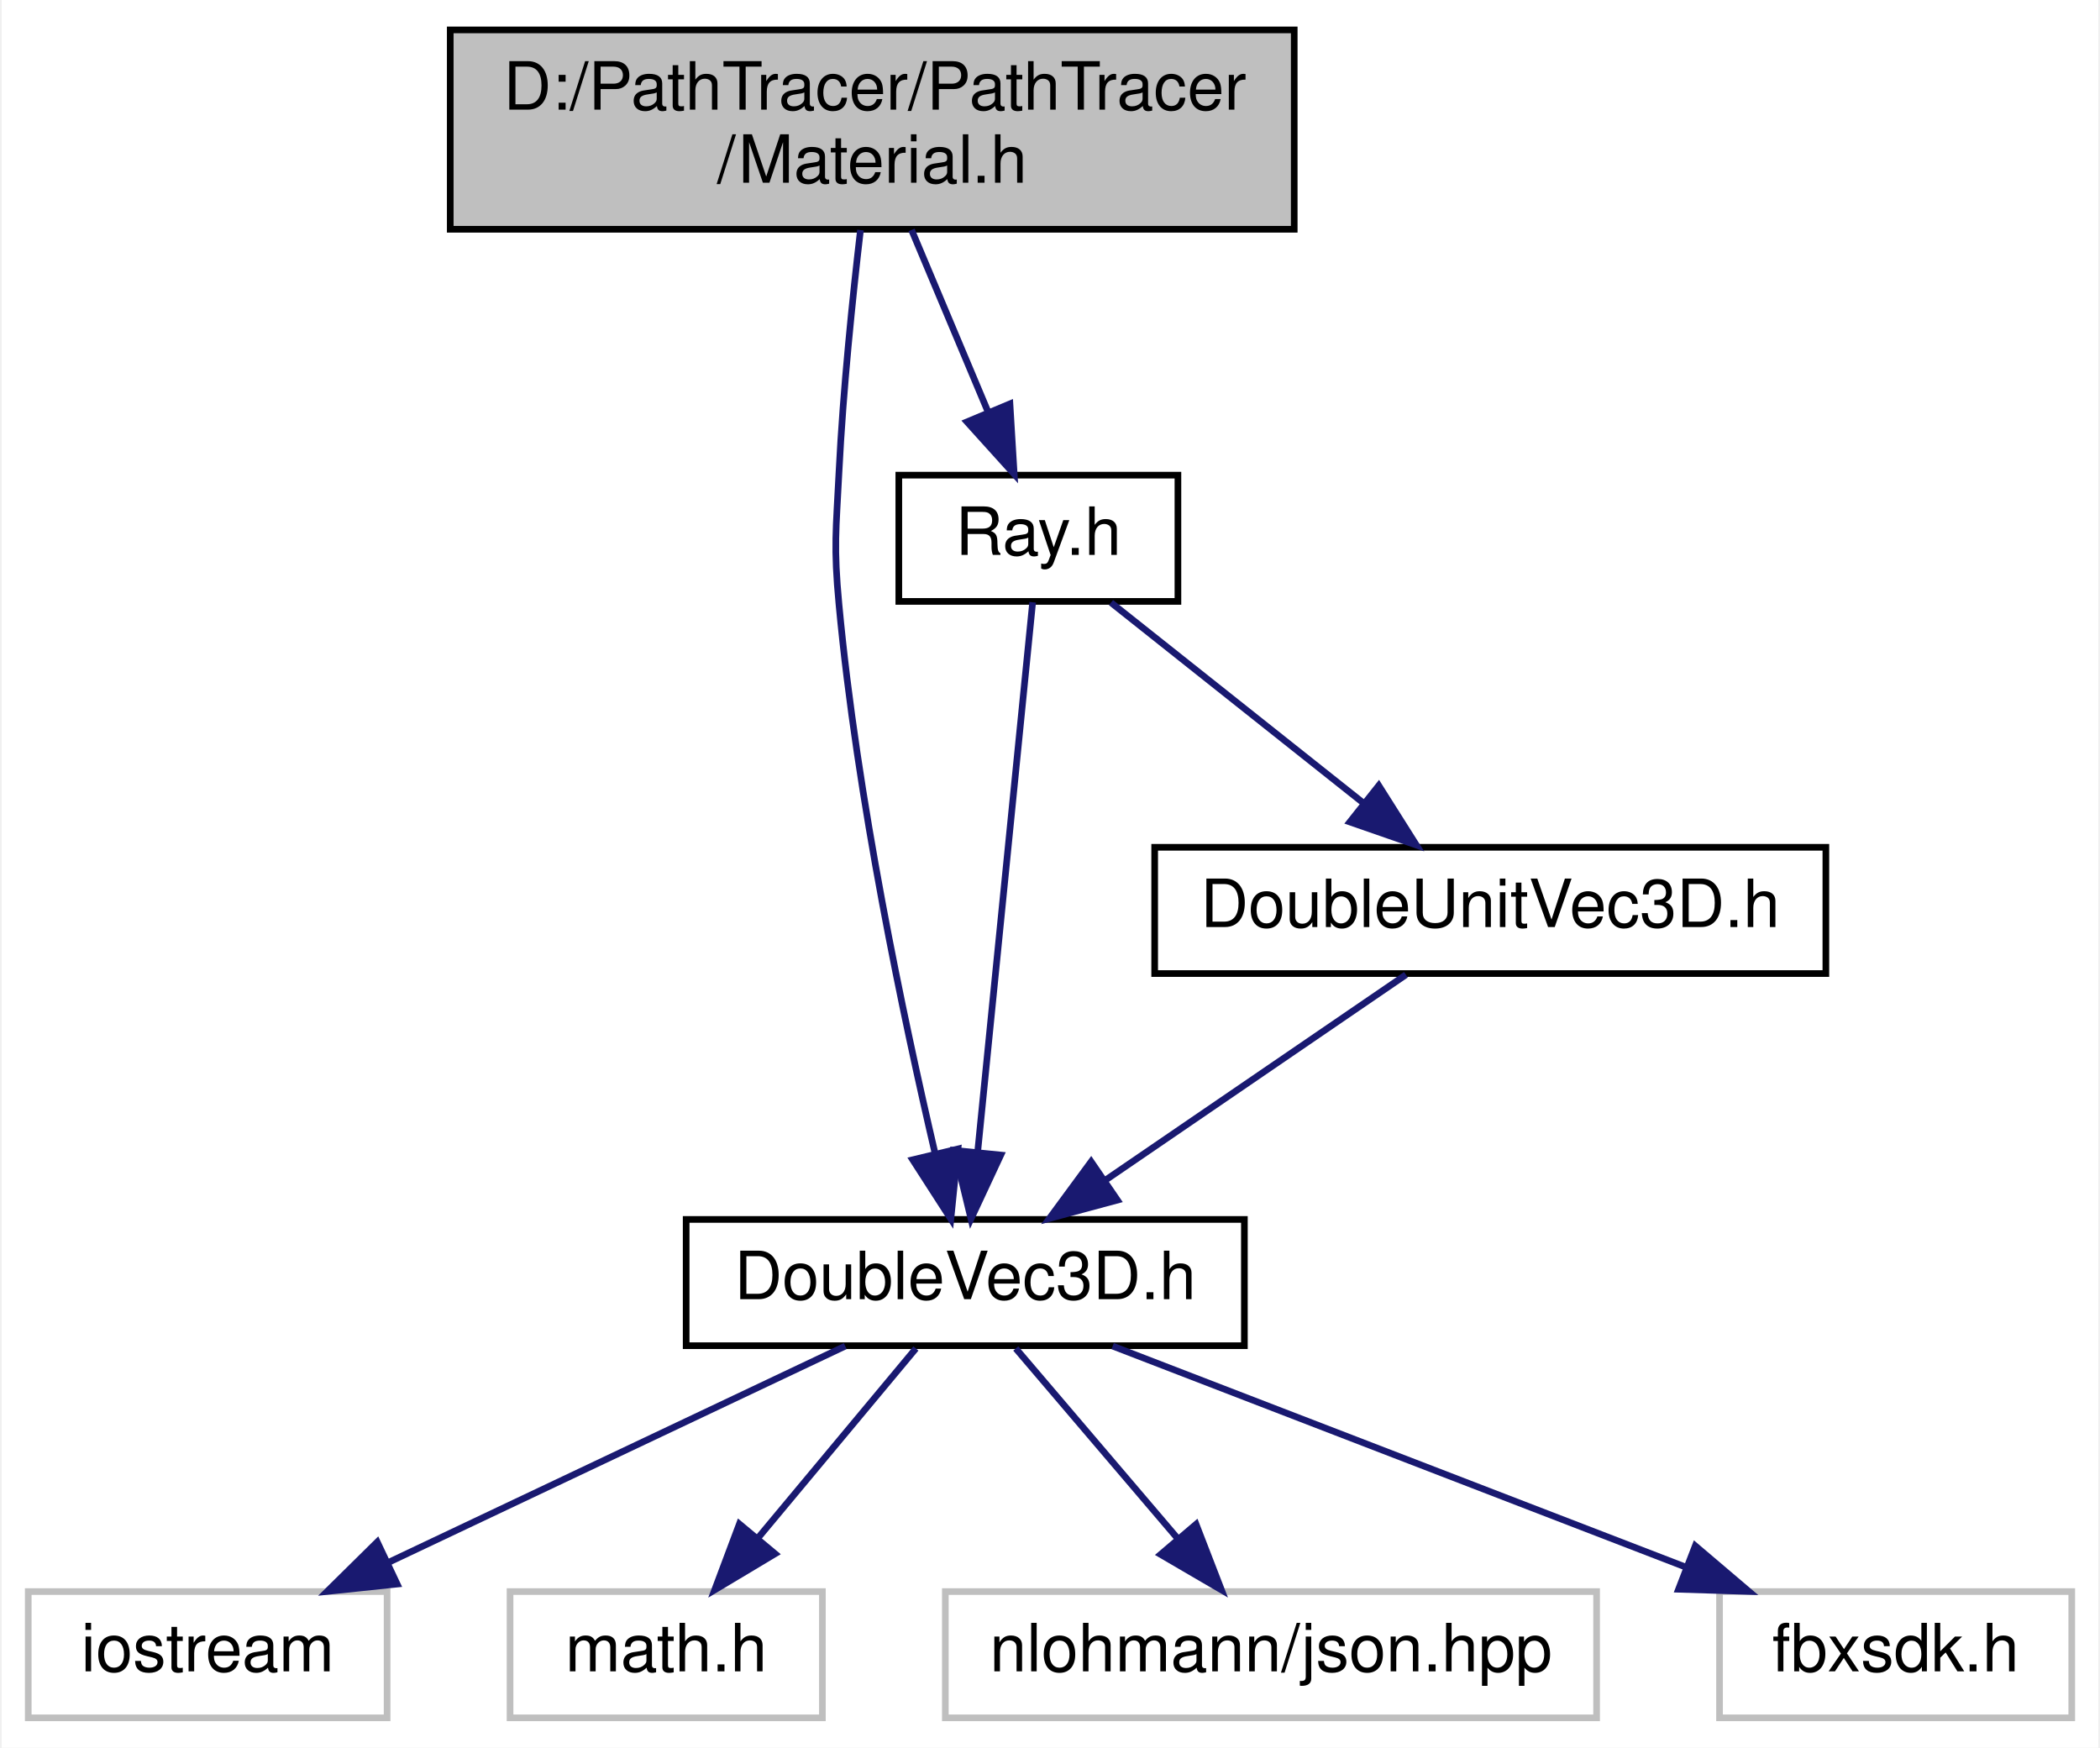
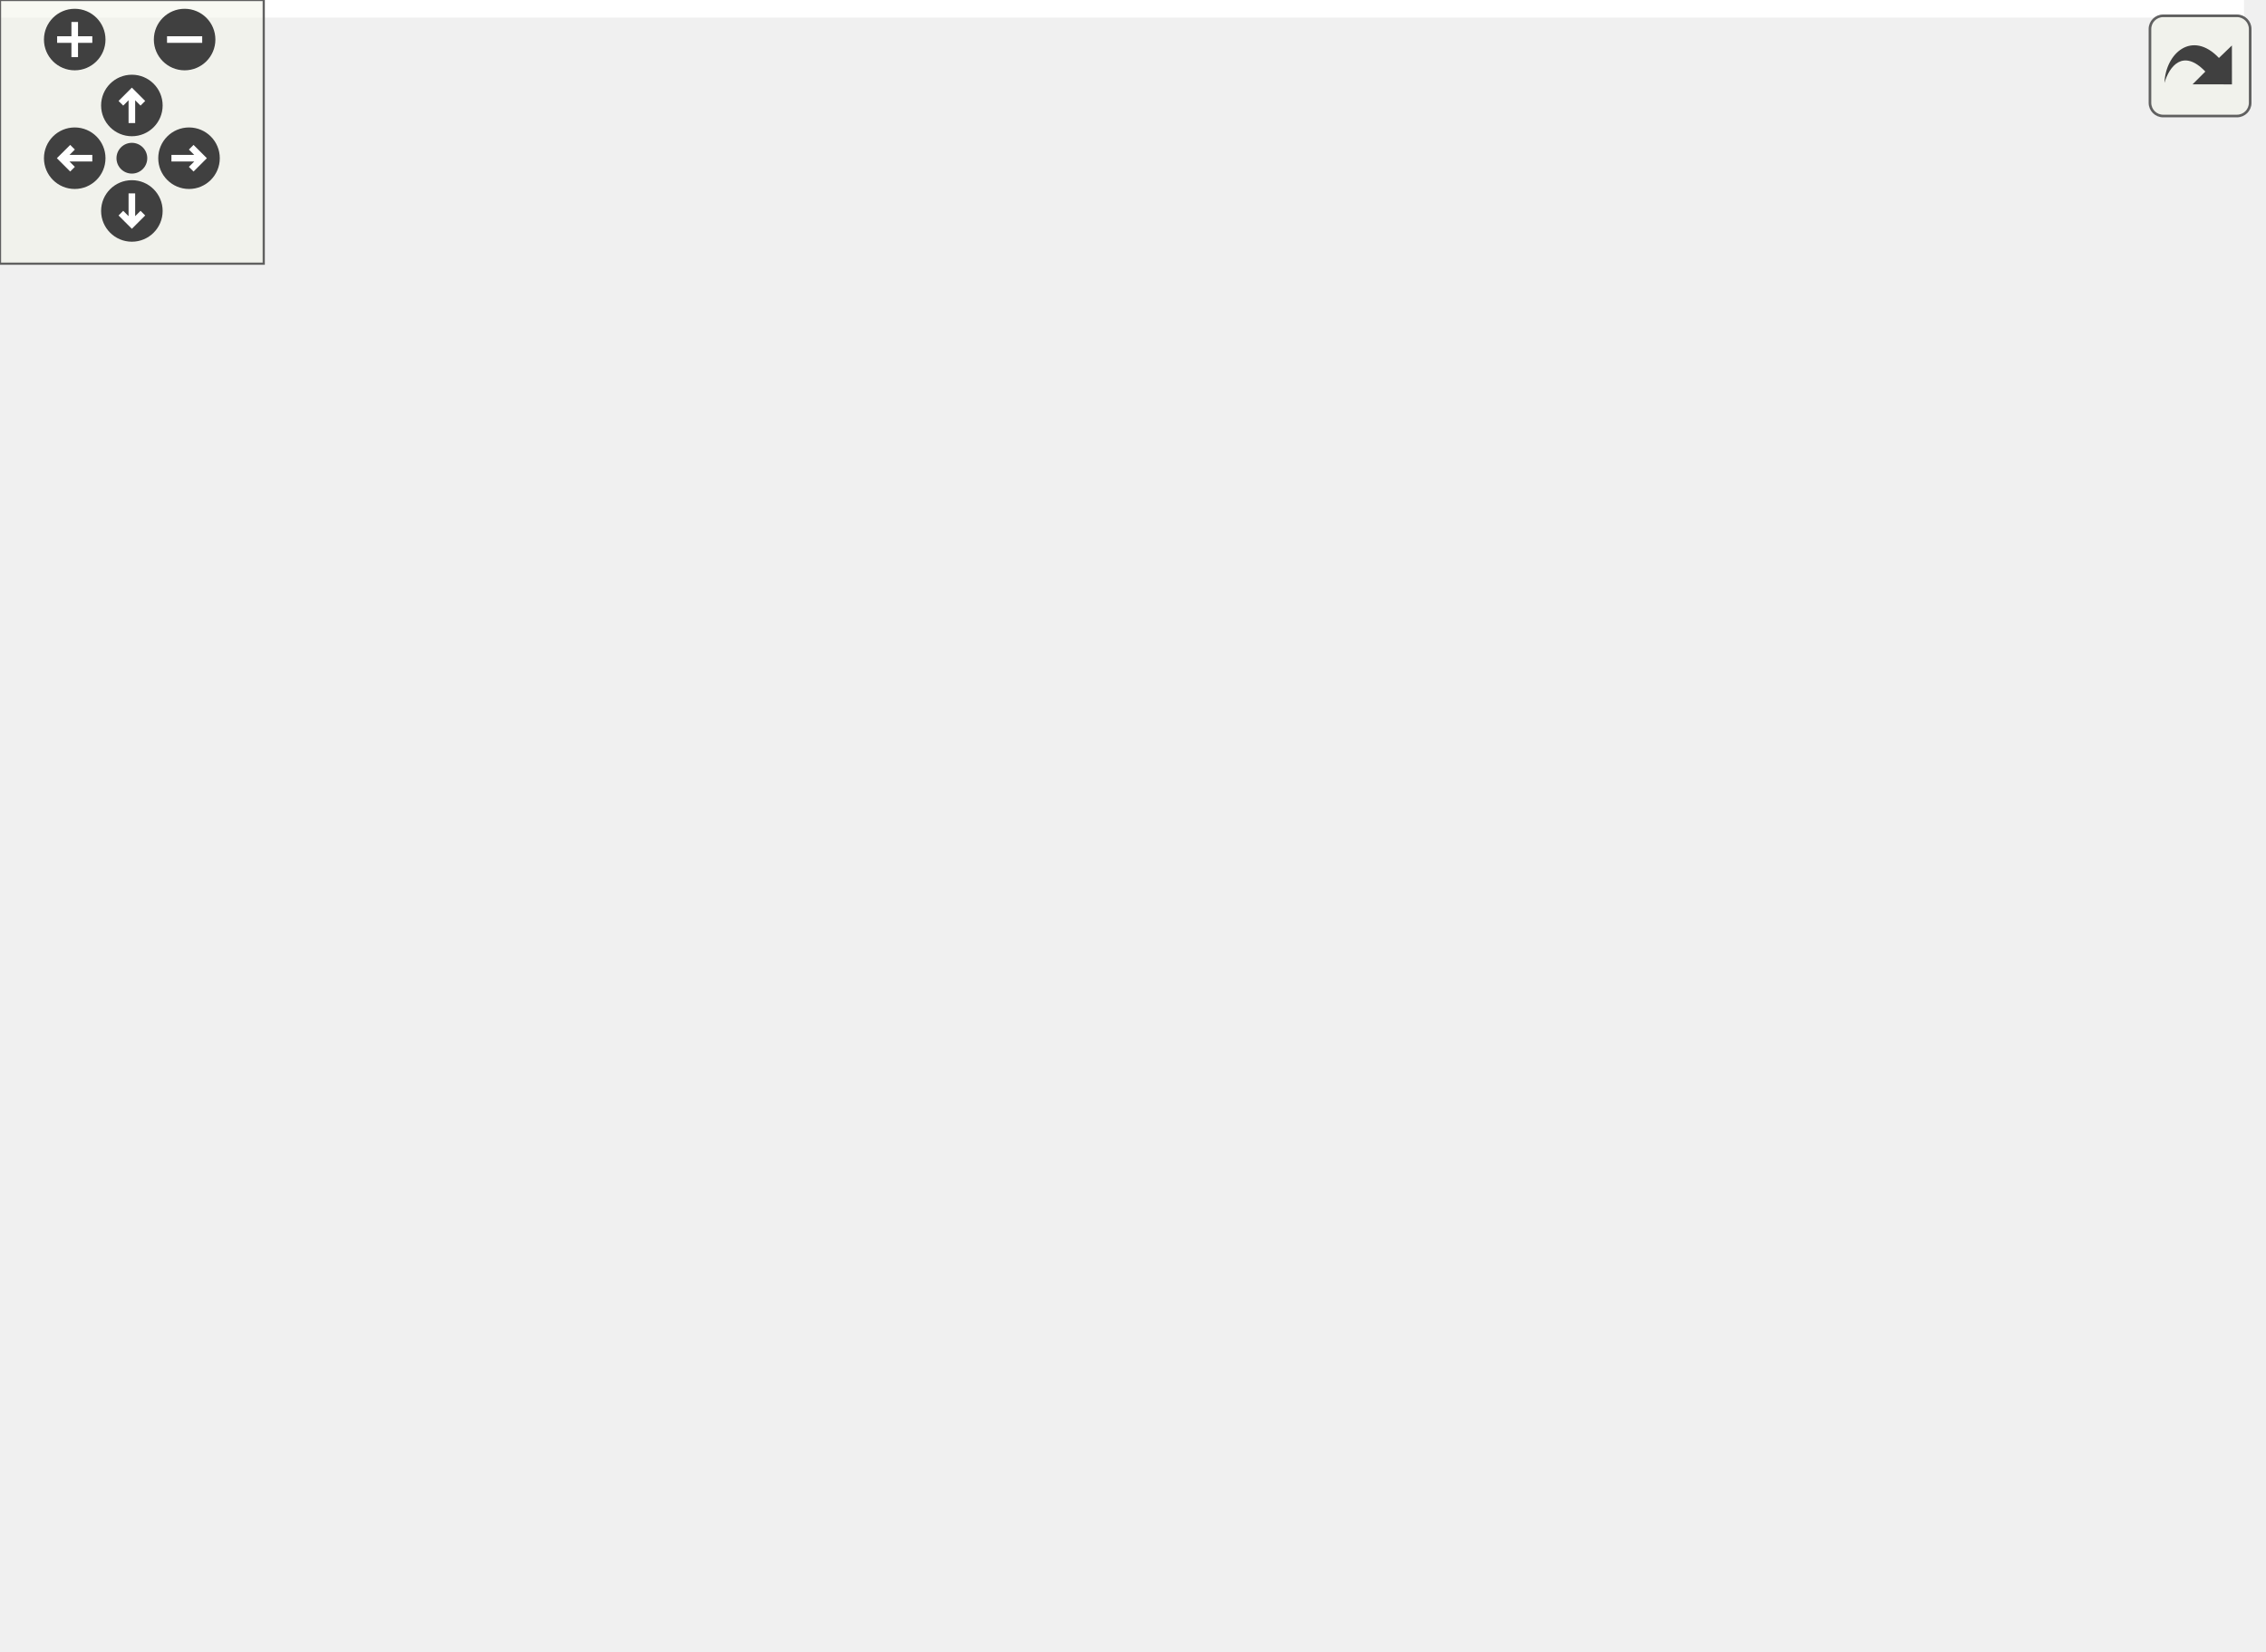
- <svg xmlns="http://www.w3.org/2000/svg" xmlns:xlink="http://www.w3.org/1999/xlink" width="316pt" height="263pt" viewBox="0.00 0.00 315.50 263.00">
-   <g id="graph0" class="graph" transform="scale(1 1) rotate(0) translate(4 259)">
-     <polygon fill="white" stroke="transparent" points="-4,4 -4,-259 311.5,-259 311.5,4 -4,4" />
-     <g id="node1" class="node">
-       <g id="a_node1">
-         <a xlink:title="Defines the Material class and the functions around it.">
-           <polygon fill="#bfbfbf" stroke="black" points="63.5,-224.5 63.5,-254.5 190.5,-254.5 190.5,-224.5 63.5,-224.5" />
-           <text text-anchor="start" x="71.5" y="-242.5" font-family="Helvetica,sans-Serif" font-size="10.00">D:/PathTracer/PathTracer</text>
-           <text text-anchor="middle" x="127" y="-231.5" font-family="Helvetica,sans-Serif" font-size="10.00">/Material.h</text>
-         </a>
-       </g>
-     </g>
-     <g id="node2" class="node">
-       <g id="a_node2">
-         <a xlink:href="_double_vec3_d_8h.html" target="_top" xlink:title="Defines the DoubleVec3D class and the functions around it.">
-           <polygon fill="white" stroke="black" points="99,-56.5 99,-75.5 183,-75.5 183,-56.5 99,-56.5" />
-           <text text-anchor="middle" x="141" y="-63.5" font-family="Helvetica,sans-Serif" font-size="10.00">DoubleVec3D.h</text>
-         </a>
-       </g>
-     </g>
-     <g id="edge1" class="edge">
-       <path fill="none" stroke="midnightblue" d="M125.23,-224.38C124.05,-214.27 122.61,-200.32 122,-188 121.56,-179.12 121.17,-176.85 122,-168 124.71,-138.91 131.73,-105.7 136.43,-85.55" />
-       <polygon fill="midnightblue" stroke="midnightblue" points="139.9,-86.11 138.83,-75.57 133.09,-84.48 139.9,-86.11" />
-     </g>
-     <g id="node7" class="node">
-       <g id="a_node7">
-         <a xlink:href="_ray_8h.html" target="_top" xlink:title="Defines the Ray class.">
-           <polygon fill="white" stroke="black" points="131,-168.5 131,-187.5 173,-187.5 173,-168.5 131,-168.5" />
-           <text text-anchor="middle" x="152" y="-175.5" font-family="Helvetica,sans-Serif" font-size="10.00">Ray.h</text>
-         </a>
-       </g>
-     </g>
-     <g id="edge6" class="edge">
-       <path fill="none" stroke="midnightblue" d="M132.92,-224.4C136.37,-216.2 140.75,-205.78 144.44,-196.99" />
-       <polygon fill="midnightblue" stroke="midnightblue" points="147.72,-198.23 148.36,-187.66 141.26,-195.52 147.72,-198.23" />
-     </g>
-     <g id="node3" class="node">
-       <g id="a_node3">
-         <a xlink:title=" ">
-           <polygon fill="white" stroke="#bfbfbf" points="0,-0.5 0,-19.5 54,-19.5 54,-0.5 0,-0.5" />
-           <text text-anchor="middle" x="27" y="-7.5" font-family="Helvetica,sans-Serif" font-size="10.00">iostream</text>
-         </a>
-       </g>
-     </g>
-     <g id="edge2" class="edge">
-       <path fill="none" stroke="midnightblue" d="M122.94,-56.44C104.43,-47.68 75.42,-33.94 54.14,-23.86" />
-       <polygon fill="midnightblue" stroke="midnightblue" points="55.51,-20.63 44.98,-19.52 52.52,-26.96 55.51,-20.63" />
-     </g>
-     <g id="node4" class="node">
-       <g id="a_node4">
-         <a xlink:title=" ">
-           <polygon fill="white" stroke="#bfbfbf" points="72.5,-0.5 72.5,-19.5 119.5,-19.5 119.5,-0.5 72.5,-0.5" />
-           <text text-anchor="middle" x="96" y="-7.5" font-family="Helvetica,sans-Serif" font-size="10.00">math.h</text>
-         </a>
-       </g>
-     </g>
-     <g id="edge3" class="edge">
-       <path fill="none" stroke="midnightblue" d="M133.57,-56.08C127.15,-48.38 117.69,-37.03 109.88,-27.65" />
-       <polygon fill="midnightblue" stroke="midnightblue" points="112.38,-25.19 103.29,-19.75 107.01,-29.67 112.38,-25.19" />
-     </g>
-     <g id="node5" class="node">
-       <g id="a_node5">
-         <a xlink:title=" ">
-           <polygon fill="white" stroke="#bfbfbf" points="138,-0.5 138,-19.5 236,-19.5 236,-0.5 138,-0.5" />
-           <text text-anchor="middle" x="187" y="-7.5" font-family="Helvetica,sans-Serif" font-size="10.00">nlohmann/json.hpp</text>
-         </a>
-       </g>
-     </g>
-     <g id="edge4" class="edge">
-       <path fill="none" stroke="midnightblue" d="M148.6,-56.08C155.23,-48.3 165.02,-36.8 173.06,-27.37" />
-       <polygon fill="midnightblue" stroke="midnightblue" points="175.73,-29.63 179.55,-19.75 170.4,-25.09 175.73,-29.63" />
-     </g>
-     <g id="node6" class="node">
-       <g id="a_node6">
-         <a xlink:title=" ">
-           <polygon fill="white" stroke="#bfbfbf" points="254.5,-0.5 254.5,-19.5 307.5,-19.5 307.5,-0.5 254.5,-0.5" />
-           <text text-anchor="middle" x="281" y="-7.5" font-family="Helvetica,sans-Serif" font-size="10.00">fbxsdk.h</text>
-         </a>
-       </g>
-     </g>
-     <g id="edge5" class="edge">
-       <path fill="none" stroke="midnightblue" d="M163.18,-56.44C186.43,-47.48 223.15,-33.31 249.42,-23.18" />
-       <polygon fill="midnightblue" stroke="midnightblue" points="250.85,-26.38 258.92,-19.52 248.33,-19.85 250.85,-26.38" />
-     </g>
-     <g id="edge7" class="edge">
-       <path fill="none" stroke="midnightblue" d="M151.14,-168.37C149.36,-150.62 145.27,-109.67 142.86,-85.6" />
-       <polygon fill="midnightblue" stroke="midnightblue" points="146.34,-85.19 141.86,-75.59 139.37,-85.89 146.34,-85.19" />
-     </g>
-     <g id="node8" class="node">
-       <g id="a_node8">
-         <a xlink:href="_double_unit_vec3_d_8h.html" target="_top" xlink:title="Defines the DoubleUnitVec3D class and the functions around it.">
-           <polygon fill="white" stroke="black" points="169.5,-112.5 169.5,-131.5 270.5,-131.5 270.5,-112.5 169.5,-112.5" />
-           <text text-anchor="middle" x="220" y="-119.5" font-family="Helvetica,sans-Serif" font-size="10.00">DoubleUnitVec3D.h</text>
-         </a>
-       </g>
-     </g>
-     <g id="edge8" class="edge">
-       <path fill="none" stroke="midnightblue" d="M162.93,-168.32C173.17,-160.18 188.72,-147.84 201,-138.09" />
-       <polygon fill="midnightblue" stroke="midnightblue" points="203.22,-140.79 208.88,-131.83 198.87,-135.31 203.22,-140.79" />
-     </g>
-     <g id="edge9" class="edge">
-       <path fill="none" stroke="midnightblue" d="M207.31,-112.32C195.1,-103.98 176.42,-91.21 162,-81.35" />
-       <polygon fill="midnightblue" stroke="midnightblue" points="163.89,-78.41 153.66,-75.65 159.94,-84.19 163.89,-78.41" />
+ <svg xmlns="http://www.w3.org/2000/svg" xmlns:xlink="http://www.w3.org/1999/xlink" id="main" version="1.1" xml:space="preserve">
+   <style type="text/css">
+ .edge:hover path { stroke: red; }
+ .edge:hover polygon { stroke: red; fill: red; }
+ </style>
+   <defs>
+     <circle id="rim" cx="0" cy="0" r="7" />
+     <circle id="rim2" cx="0" cy="0" r="3.5" />
+     <g id="zoomPlus">
+       <use xlink:href="#rim" fill="#404040">
+         <set attributeName="fill" to="#808080" begin="zoomplus.mouseover" end="zoomplus.mouseout" />
+       </use>
+       <path d="M-4,0h8M0,-4v8" fill="none" stroke="white" stroke-width="1.5" pointer-events="none" />
+     </g>
+     <g id="zoomMin">
+       <use xlink:href="#rim" fill="#404040">
+         <set attributeName="fill" to="#808080" begin="zoomminus.mouseover" end="zoomminus.mouseout" />
+       </use>
+       <path d="M-4,0h8" fill="none" stroke="white" stroke-width="1.5" pointer-events="none" />
+     </g>
+     <g id="dirArrow">
+       <path fill="none" stroke="white" stroke-width="1.5" d="M0,-3.0v7 M-2.5,-0.5L0,-3.0L2.5,-0.5" />
+     </g>
+     <g id="resetDef">
+       <use xlink:href="#rim2" fill="#404040">
+         <set attributeName="fill" to="#808080" begin="reset.mouseover" end="reset.mouseout" />
+       </use>
+     </g>
+   </defs>
+   <svg id="graph" class="graph">
+     <g id="viewport">
+       <polygon fill="white" stroke="transparent" points="-4,4 -4,-315 510.5,-315 510.5,4 -4,4" />
+       <g id="node1" class="node">
+         <g id="a_node1">
+           <a xlink:title="Defines the Material class and the functions around it.">
+             <polygon fill="#bfbfbf" stroke="black" points="162.5,-280.5 162.5,-310.5 289.5,-310.5 289.5,-280.5 162.5,-280.5" />
+             <text text-anchor="start" x="170.5" y="-298.5" font-family="Helvetica,sans-Serif" font-size="10.00">D:/PathTracer/PathTracer</text>
+             <text text-anchor="middle" x="226" y="-287.5" font-family="Helvetica,sans-Serif" font-size="10.00">/Material.h</text>
+           </a>
+         </g>
+       </g>
+       <g id="node2" class="node">
+         <g id="a_node2">
+           <a xlink:href="_ray_8h.html" target="_top" xlink:title="Defines the Ray class.">
+             <polygon fill="white" stroke="black" points="205,-224.5 205,-243.5 247,-243.5 247,-224.5 205,-224.5" />
+             <text text-anchor="middle" x="226" y="-231.5" font-family="Helvetica,sans-Serif" font-size="10.00">Ray.h</text>
+           </a>
+         </g>
+       </g>
+       <g id="edge1" class="edge">
+         <path fill="none" stroke="midnightblue" d="M226,-280.4C226,-272.47 226,-262.46 226,-253.86" />
+         <polygon fill="midnightblue" stroke="midnightblue" points="229.5,-253.66 226,-243.66 222.5,-253.66 229.5,-253.66" />
+       </g>
+       <g id="node3" class="node">
+         <g id="a_node3">
+           <a xlink:href="_double_vec3_d_8h.html" target="_top" xlink:title="Defines the DoubleVec3D class and the functions around it.">
+             <polygon fill="white" stroke="black" points="184,-112.5 184,-131.5 268,-131.5 268,-112.5 184,-112.5" />
+             <text text-anchor="middle" x="226" y="-119.5" font-family="Helvetica,sans-Serif" font-size="10.00">DoubleVec3D.h</text>
+           </a>
+         </g>
+       </g>
+       <g id="edge2" class="edge">
+         <path fill="none" stroke="midnightblue" d="M220.35,-224.3C213.01,-211.95 201.64,-188.56 206,-168 208,-158.59 212.1,-148.76 216.07,-140.7" />
+         <polygon fill="midnightblue" stroke="midnightblue" points="219.31,-142.07 220.87,-131.59 213.11,-138.81 219.31,-142.07" />
+       </g>
+       <g id="node12" class="node">
+         <g id="a_node12">
+           <a xlink:href="_double_unit_vec3_d_8h.html" target="_top" xlink:title="Defines the DoubleUnitVec3D class and the functions around it.">
+             <polygon fill="white" stroke="black" points="215.5,-168.5 215.5,-187.5 316.5,-187.5 316.5,-168.5 215.5,-168.5" />
+             <text text-anchor="middle" x="266" y="-175.5" font-family="Helvetica,sans-Serif" font-size="10.00">DoubleUnitVec3D.h</text>
+           </a>
+         </g>
+       </g>
+       <g id="edge11" class="edge">
+         <path fill="none" stroke="midnightblue" d="M232.61,-224.08C238.26,-216.46 246.54,-205.26 253.45,-195.94" />
+         <polygon fill="midnightblue" stroke="midnightblue" points="256.38,-197.87 259.52,-187.75 250.75,-193.7 256.38,-197.87" />
+       </g>
+       <g id="node4" class="node">
+         <g id="a_node4">
+           <a xlink:href="_interface_gestion_8h.html" target="_top" xlink:title="Defines functions that are used when drawing the interface.">
+             <polygon fill="white" stroke="black" points="178.5,-56.5 178.5,-75.5 273.5,-75.5 273.5,-56.5 178.5,-56.5" />
+             <text text-anchor="middle" x="226" y="-63.5" font-family="Helvetica,sans-Serif" font-size="10.00">InterfaceGestion.h</text>
+           </a>
+         </g>
+       </g>
+       <g id="edge3" class="edge">
+         <path fill="none" stroke="midnightblue" d="M226,-112.08C226,-105.01 226,-94.86 226,-85.99" />
+         <polygon fill="midnightblue" stroke="midnightblue" points="229.5,-85.75 226,-75.75 222.5,-85.75 229.5,-85.75" />
+       </g>
+       <g id="node5" class="node">
+         <g id="a_node5">
+           <a xlink:title=" ">
+             <polygon fill="white" stroke="#bfbfbf" points="0,-0.5 0,-19.5 46,-19.5 46,-0.5 0,-0.5" />
+             <text text-anchor="middle" x="23" y="-7.5" font-family="Helvetica,sans-Serif" font-size="10.00">chrono</text>
+           </a>
+         </g>
+       </g>
+       <g id="edge4" class="edge">
+         <path fill="none" stroke="midnightblue" d="M192.85,-56.45C160.39,-48.05 109.27,-34.7 56.02,-20.25" />
+         <polygon fill="midnightblue" stroke="midnightblue" points="56.63,-16.78 46.06,-17.54 54.79,-23.54 56.63,-16.78" />
+       </g>
+       <g id="node6" class="node">
+         <g id="a_node6">
+           <a xlink:title=" ">
+             <polygon fill="white" stroke="#bfbfbf" points="64.5,-0.5 64.5,-19.5 113.5,-19.5 113.5,-0.5 64.5,-0.5" />
+             <text text-anchor="middle" x="89" y="-7.5" font-family="Helvetica,sans-Serif" font-size="10.00">fstream</text>
+           </a>
+         </g>
+       </g>
+       <g id="edge5" class="edge">
+         <path fill="none" stroke="midnightblue" d="M204.29,-56.44C181.65,-47.52 145.93,-33.44 120.25,-23.32" />
+         <polygon fill="midnightblue" stroke="midnightblue" points="121.19,-19.93 110.61,-19.52 118.63,-26.44 121.19,-19.93" />
+       </g>
+       <g id="node7" class="node">
+         <g id="a_node7">
+           <a xlink:title=" ">
+             <polygon fill="white" stroke="#bfbfbf" points="131.5,-0.5 131.5,-19.5 180.5,-19.5 180.5,-0.5 131.5,-0.5" />
+             <text text-anchor="middle" x="156" y="-7.5" font-family="Helvetica,sans-Serif" font-size="10.00">random</text>
+           </a>
+         </g>
+       </g>
+       <g id="edge6" class="edge">
+         <path fill="none" stroke="midnightblue" d="M214.75,-56.32C204.2,-48.18 188.2,-35.84 175.56,-26.09" />
+         <polygon fill="midnightblue" stroke="midnightblue" points="177.51,-23.17 167.45,-19.83 173.23,-28.71 177.51,-23.17" />
+       </g>
+       <g id="node8" class="node">
+         <g id="a_node8">
+           <a xlink:title=" ">
+             <polygon fill="white" stroke="#bfbfbf" points="199,-0.5 199,-19.5 253,-19.5 253,-0.5 199,-0.5" />
+             <text text-anchor="middle" x="226" y="-7.5" font-family="Helvetica,sans-Serif" font-size="10.00">iostream</text>
+           </a>
+         </g>
+       </g>
+       <g id="edge7" class="edge">
+         <path fill="none" stroke="midnightblue" d="M226,-56.08C226,-49.01 226,-38.86 226,-29.99" />
+         <polygon fill="midnightblue" stroke="midnightblue" points="229.5,-29.75 226,-19.75 222.5,-29.75 229.5,-29.75" />
+       </g>
+       <g id="node9" class="node">
+         <g id="a_node9">
+           <a xlink:title=" ">
+             <polygon fill="white" stroke="#bfbfbf" points="271.5,-0.5 271.5,-19.5 318.5,-19.5 318.5,-0.5 271.5,-0.5" />
+             <text text-anchor="middle" x="295" y="-7.5" font-family="Helvetica,sans-Serif" font-size="10.00">math.h</text>
+           </a>
+         </g>
+       </g>
+       <g id="edge8" class="edge">
+         <path fill="none" stroke="midnightblue" d="M237.09,-56.32C247.49,-48.18 263.26,-35.84 275.72,-26.09" />
+         <polygon fill="midnightblue" stroke="midnightblue" points="277.99,-28.75 283.71,-19.83 273.68,-23.24 277.99,-28.75" />
+       </g>
+       <g id="node10" class="node">
+         <g id="a_node10">
+           <a xlink:title=" ">
+             <polygon fill="white" stroke="#bfbfbf" points="337,-0.5 337,-19.5 435,-19.5 435,-0.5 337,-0.5" />
+             <text text-anchor="middle" x="386" y="-7.5" font-family="Helvetica,sans-Serif" font-size="10.00">nlohmann/json.hpp</text>
+           </a>
+         </g>
+       </g>
+       <g id="edge9" class="edge">
+         <path fill="none" stroke="midnightblue" d="M251.35,-56.44C278.27,-47.36 321,-32.94 351.09,-22.78" />
+         <polygon fill="midnightblue" stroke="midnightblue" points="352.41,-26.03 360.77,-19.52 350.17,-19.4 352.41,-26.03" />
+       </g>
+       <g id="node11" class="node">
+         <g id="a_node11">
+           <a xlink:title=" ">
+             <polygon fill="white" stroke="#bfbfbf" points="453.5,-0.5 453.5,-19.5 506.5,-19.5 506.5,-0.5 453.5,-0.5" />
+             <text text-anchor="middle" x="480" y="-7.5" font-family="Helvetica,sans-Serif" font-size="10.00">fbxsdk.h</text>
+           </a>
+         </g>
+       </g>
+       <g id="edge10" class="edge">
+         <path fill="none" stroke="midnightblue" d="M269.96,-56.48C312,-48.21 377.41,-35.02 443.54,-20.03" />
+         <polygon fill="midnightblue" stroke="midnightblue" points="444.32,-23.44 453.29,-17.81 442.77,-16.62 444.32,-23.44" />
+       </g>
+       <g id="edge12" class="edge">
+         <path fill="none" stroke="midnightblue" d="M259.39,-168.08C253.74,-160.46 245.46,-149.26 238.55,-139.94" />
+         <polygon fill="midnightblue" stroke="midnightblue" points="241.25,-137.7 232.48,-131.75 235.62,-141.87 241.25,-137.7" />
+       </g>
+     </g>
+   </svg>
+   <g id="navigator" transform="translate(0 0)" fill="#404254">
+     <rect fill="#f2f5e9" fill-opacity="0.5" stroke="#606060" stroke-width=".5" x="0" y="0" width="60" height="60" />
+     <use id="zoomplus" xlink:href="#zoomPlus" x="17" y="9" />
+     <use id="zoomminus" xlink:href="#zoomMin" x="42" y="9" />
+     <use id="reset" xlink:href="#resetDef" x="30" y="36" />
+     <g id="arrowUp" xlink:href="#dirArrow" transform="translate(30 24)">
+       <use xlink:href="#rim" fill="#404040">
+         <set attributeName="fill" to="#808080" begin="arrowUp.mouseover" end="arrowUp.mouseout" />
+       </use>
+       <path fill="none" stroke="white" stroke-width="1.5" d="M0,-3.0v7 M-2.5,-0.5L0,-3.0L2.5,-0.5" />
+     </g>
+     <g id="arrowRight" xlink:href="#dirArrow" transform="rotate(90) translate(36 -43)">
+       <use xlink:href="#rim" fill="#404040">
+         <set attributeName="fill" to="#808080" begin="arrowRight.mouseover" end="arrowRight.mouseout" />
+       </use>
+       <path fill="none" stroke="white" stroke-width="1.5" d="M0,-3.0v7 M-2.5,-0.5L0,-3.0L2.5,-0.5" />
+     </g>
+     <g id="arrowDown" xlink:href="#dirArrow" transform="rotate(180) translate(-30 -48)">
+       <use xlink:href="#rim" fill="#404040">
+         <set attributeName="fill" to="#808080" begin="arrowDown.mouseover" end="arrowDown.mouseout" />
+       </use>
+       <path fill="none" stroke="white" stroke-width="1.5" d="M0,-3.0v7 M-2.5,-0.5L0,-3.0L2.5,-0.5" />
+     </g>
+     <g id="arrowLeft" xlink:href="#dirArrow" transform="rotate(270) translate(-36 17)">
+       <use xlink:href="#rim" fill="#404040">
+         <set attributeName="fill" to="#808080" begin="arrowLeft.mouseover" end="arrowLeft.mouseout" />
+       </use>
+       <path fill="none" stroke="white" stroke-width="1.5" d="M0,-3.0v7 M-2.5,-0.5L0,-3.0L2.5,-0.5" />
    </g>
  </g>
+   <svg viewBox="0 0 15 15" width="100%" height="30px" preserveAspectRatio="xMaxYMin meet">
+     <g id="arrow_out" transform="scale(0.3 0.3)">
+       <a xlink:href="_material_8h__incl_org.svg" target="_base">
+         <rect id="button" ry="5" rx="5" y="6" x="6" height="38" width="38" fill="#f2f5e9" fill-opacity="0.5" stroke="#606060" stroke-width="1.0" />
+         <path id="arrow" d="M 11.5,31.437 C 11.94,20.098 22.043,11.323 32.159,21.979 L 37.069,17.246 C 37.069,17.246 37.088,32 37.088,32 L 22.16,31.978 C 22.16,31.978 26.998,27.14 26.998,27.14 C 18.529,18.264 13.292,25.23 11.5,31.437 z" style="fill:#404040;" />
+       </a>
+     </g>
+   </svg>
</svg>
